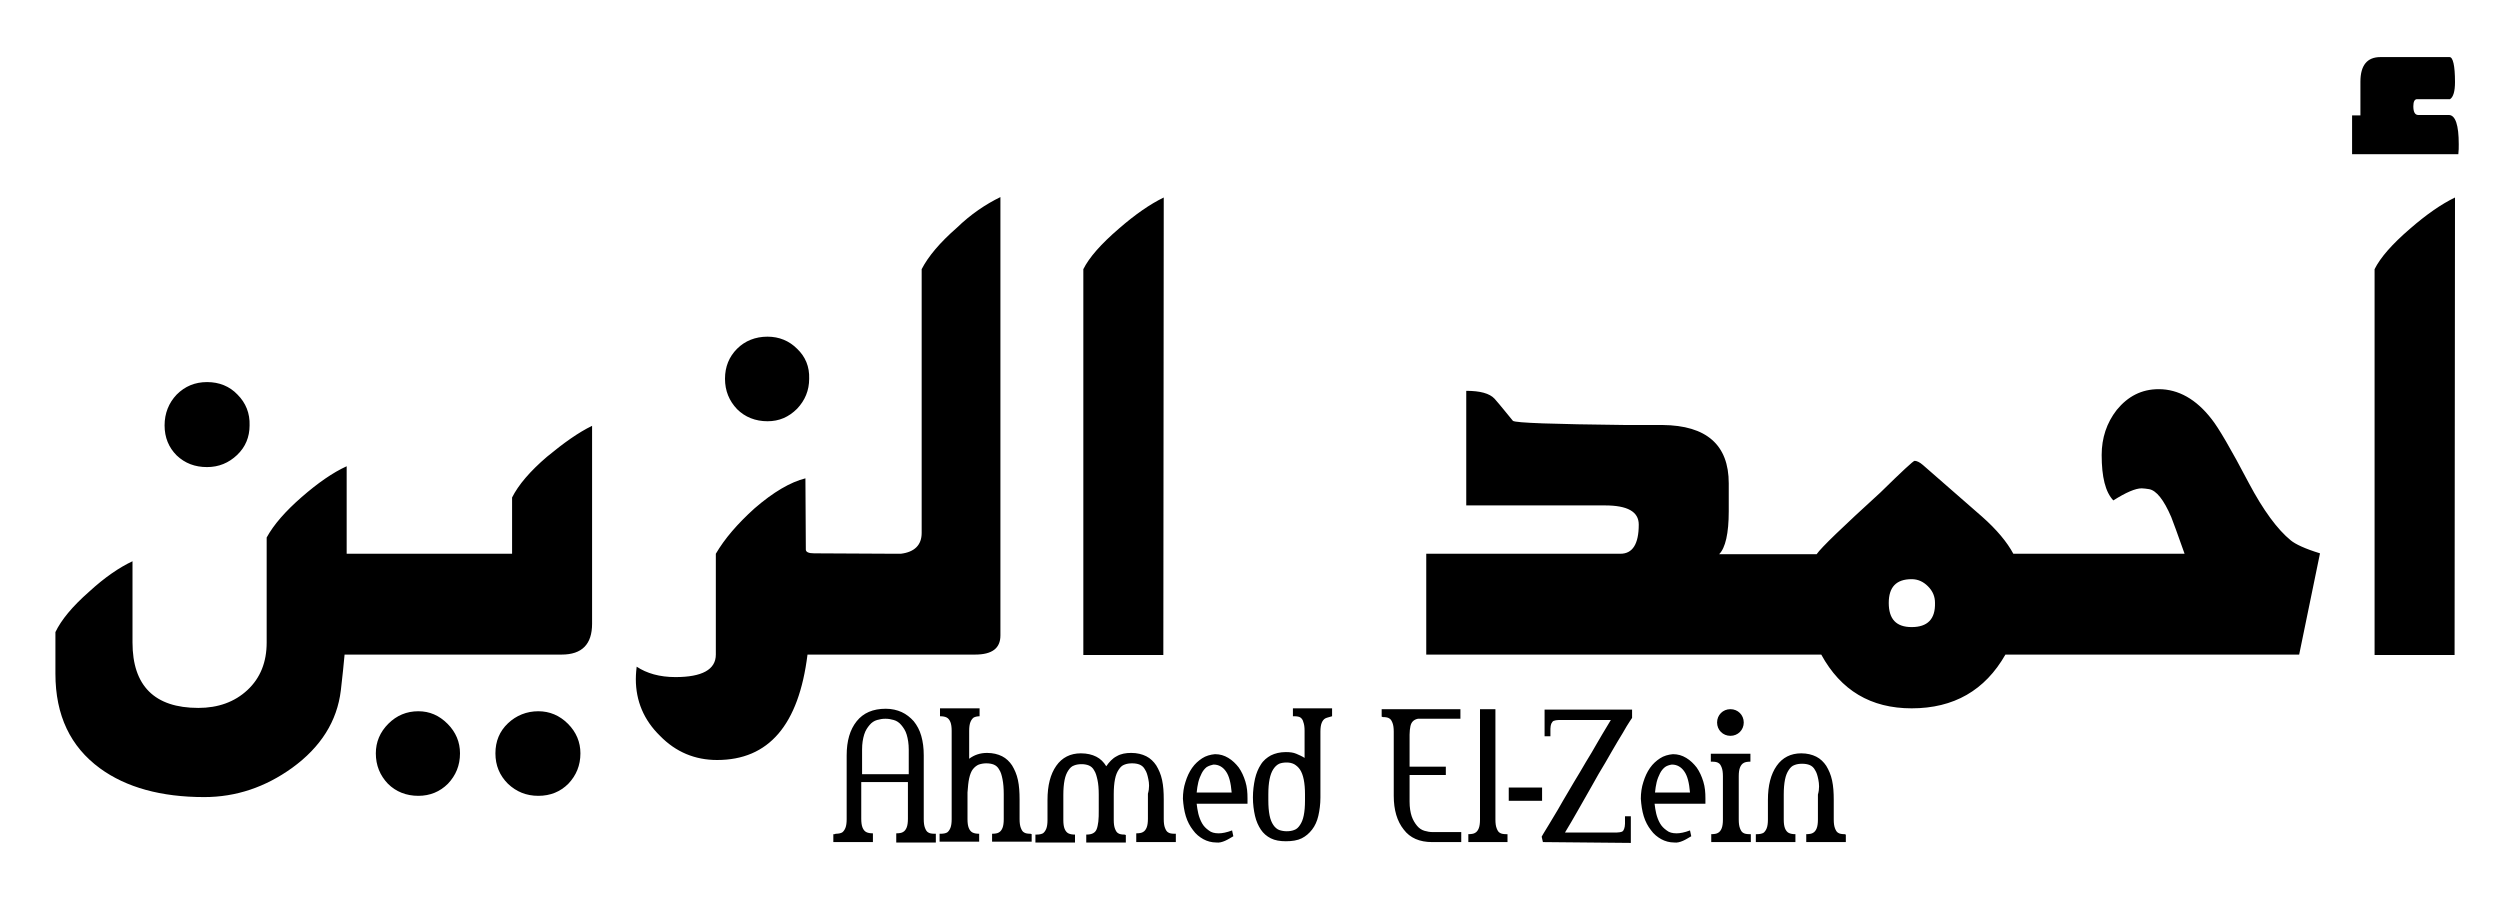
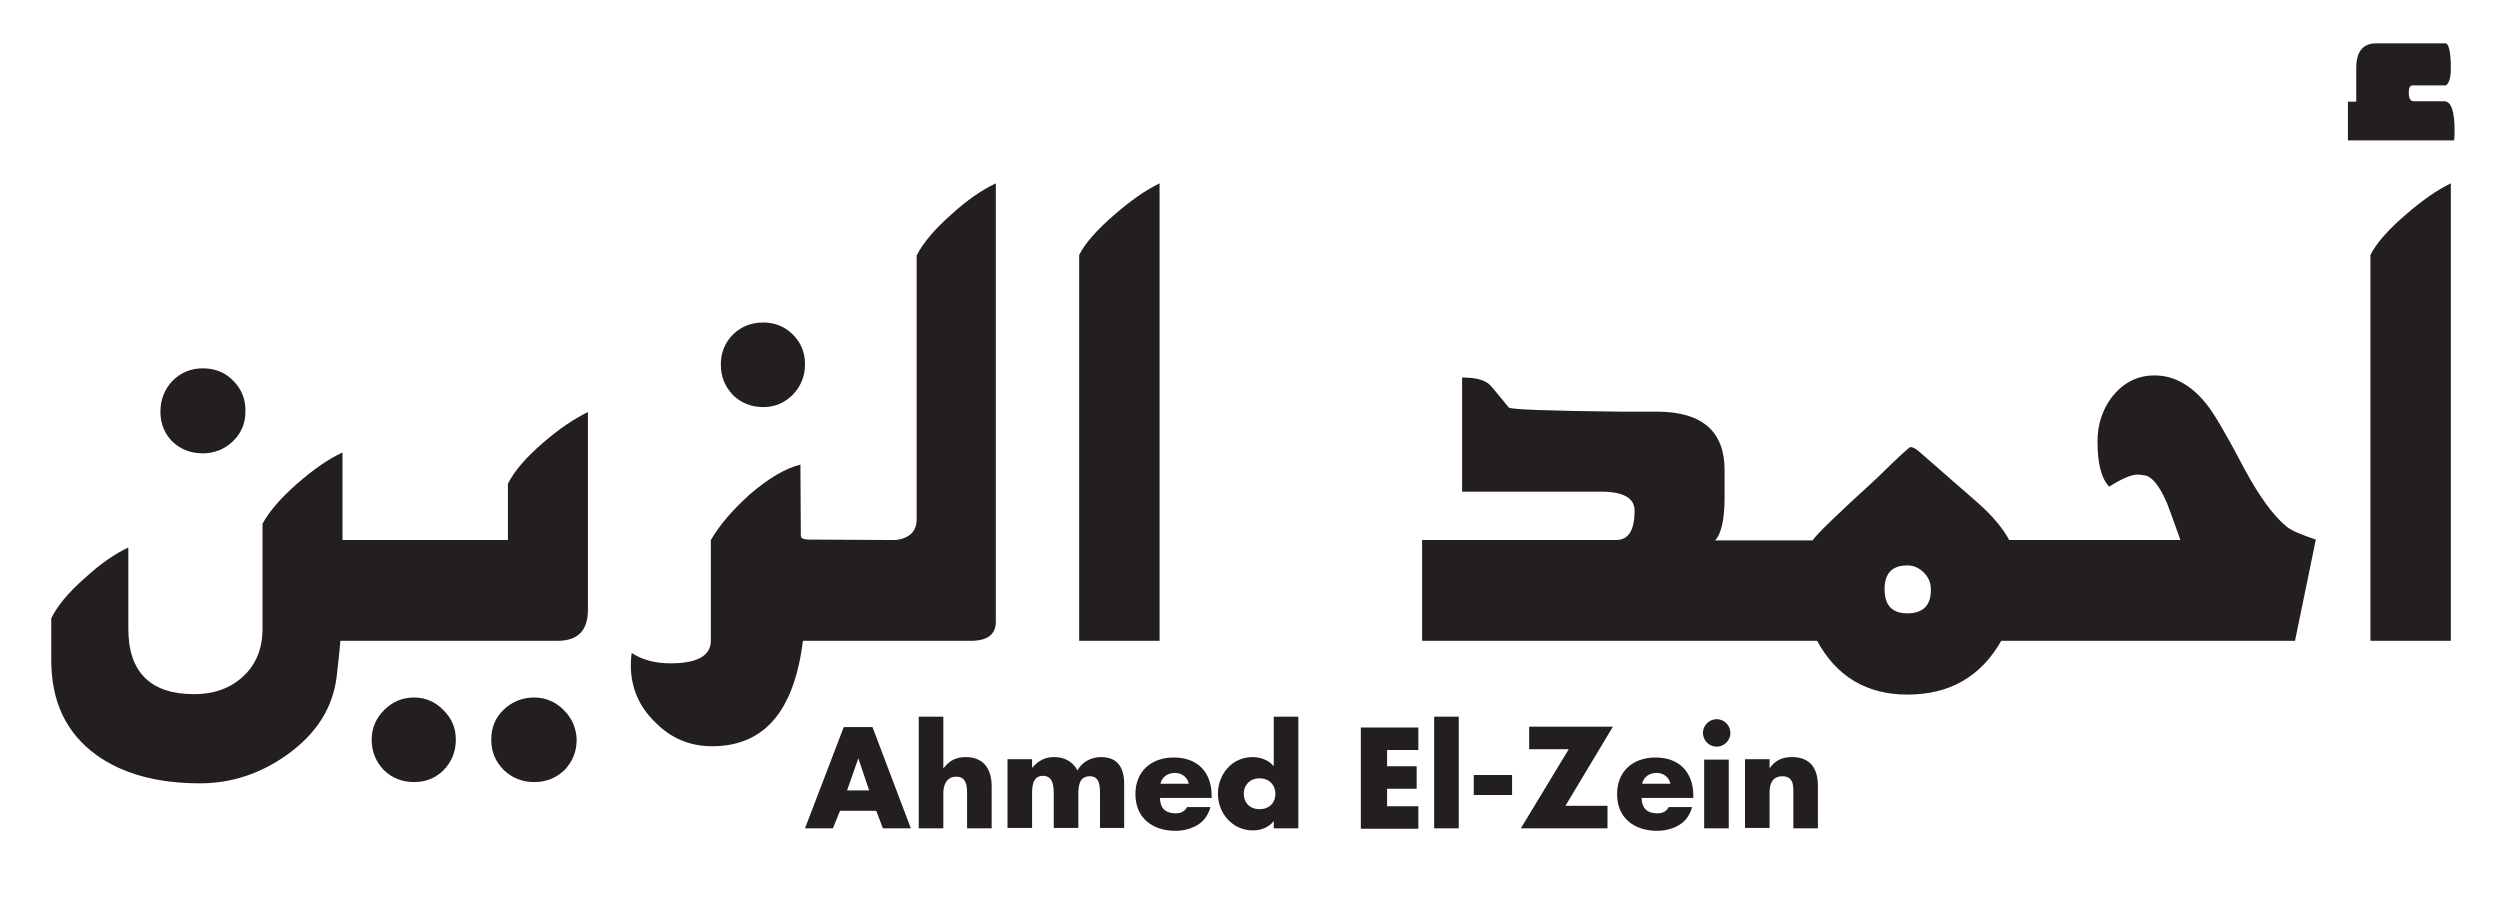
<svg xmlns="http://www.w3.org/2000/svg" version="1.1" id="Layer_1" x="0px" y="0px" viewBox="-311 288 600 218" style="enable-background:new -311 288 600 218;" xml:space="preserve">
-   <path d="M-254,382.7c-1.9-2-4.4-3-7.3-3s-5.3,1-7.3,3c-1.9,2-2.9,4.5-2.9,7.4s1,5.3,2.9,7.2c2,1.9,4.4,2.8,7.3,2.8  c2.8,0,5.2-1,7.2-2.9c2-1.9,3-4.3,3-7.1C-251,387.2-252,384.7-254,382.7z M-168.9,390.2v47.5c0,4.9-2.4,7.4-7.3,7.4h-52.1  c-0.2,2.3-0.5,5.1-0.9,8.6c-0.9,7.4-4.8,13.6-11.7,18.6c-6.4,4.6-13.4,7-21.1,7c-10.3,0-18.7-2.3-25-6.9  c-7.1-5.2-10.7-12.7-10.7-22.7v-10c1.4-2.9,4-6.1,8.1-9.7c3.7-3.4,7.2-5.8,10.4-7.3v19.5c0,10.4,5.3,15.7,15.8,15.7  c4.7,0,8.7-1.4,11.8-4.3c3.1-2.9,4.6-6.7,4.6-11.4V417c1.7-3.1,4.5-6.3,8.4-9.7s7.5-5.9,10.8-7.4v21h39.7v-13.5  c1.5-3,4.3-6.3,8.4-9.8C-175.7,394.3-172.2,391.8-168.9,390.2L-168.9,390.2z M-174.7,461.7c-2-2-4.4-3-7.1-3c-2.8,0-5.3,1-7.3,2.9  s-3,4.3-3,7.2s1,5.3,3,7.3c2,1.9,4.4,2.9,7.3,2.9c2.9,0,5.3-1,7.2-2.9c1.9-2,2.9-4.4,2.9-7.3C-171.7,466.1-172.7,463.7-174.7,461.7  L-174.7,461.7z M-203.6,461.7c-2-2-4.3-3-7-3c-2.8,0-5.2,1-7.2,3s-3,4.4-3,7.1c0,2.9,1,5.3,2.9,7.3c1.9,1.9,4.4,2.9,7.3,2.9  c2.8,0,5.2-1,7.1-2.9c1.9-2,2.9-4.4,2.9-7.3C-200.6,466.1-201.6,463.7-203.6,461.7z M-119.7,371.7c-1.9-1.9-4.3-2.9-7.1-2.9  c-2.9,0-5.4,1-7.3,2.9c-1.9,1.9-2.9,4.3-2.9,7.2s1,5.3,2.9,7.3c1.9,1.9,4.4,2.9,7.3,2.9c2.8,0,5.1-1,7.1-3c1.9-2,2.9-4.4,2.9-7.2  C-116.7,376-117.7,373.6-119.7,371.7z M-70.9,335.3v105.2c0,3.1-2,4.6-6.1,4.6h-40.2c-2.1,16.9-9.3,25.3-21.7,25.3  c-5.3,0-9.9-1.9-13.7-5.8c-3.9-3.8-5.8-8.4-5.8-13.6c0-0.3,0-1.3,0.2-3c2.4,1.6,5.5,2.5,9.3,2.5c6.4,0,9.7-1.8,9.7-5.4v-24.2  c2.1-3.6,5.2-7.2,9.3-10.9c4.5-3.9,8.6-6.3,12.2-7.2l0.1,17.1c0,0.6,0.7,0.9,2,0.9l19.2,0.1h1.6c3.3-0.4,5-2.1,5-5v-63.3  c1.6-3.1,4.4-6.4,8.4-9.9C-78,339.4-74.4,337-70.9,335.3L-70.9,335.3z M-31.8,445.2H-51v-92.6c1.4-2.8,4.2-6,8.5-9.7  c3.9-3.4,7.5-5.9,10.8-7.5L-31.8,445.2L-31.8,445.2z M238.8,417.7c-3.2-2.6-6.6-7.2-10.1-13.8c-4.3-8.2-7.3-13.3-8.9-15.3  c-3.7-4.8-8-7.2-12.7-7.2c-4.1,0-7.4,1.7-10.1,5c-2.4,3.1-3.6,6.7-3.6,10.8c0,5.3,0.9,8.9,2.8,10.9c3-1.9,5.3-2.9,6.8-2.9  c0.5,0,1.1,0.1,1.8,0.2c1.7,0.3,3.5,2.5,5.3,6.7c0.4,1,1.5,4,3.2,8.8h-41.1c-1.5-2.8-4-5.8-7.5-8.9l-14.2-12.4c-0.8-0.7-1.5-1-2-1  c-0.3,0-3,2.5-8.2,7.6c-9.1,8.3-14.2,13.2-15.3,14.8h-23.4c1.5-1.5,2.3-5,2.3-10.3V404c0-9.2-5.3-13.9-15.9-14h-8.9  c-17.4-0.2-26.4-0.5-27-1c-1.5-1.8-2.9-3.6-4.4-5.3c-1.2-1.3-3.5-1.9-6.8-1.9v27.5h33.3c5.4,0,8.1,1.5,8.1,4.6c0,4.7-1.5,7-4.4,7  H31.3v24.2h94.8c4.7,8.6,11.9,12.9,21.7,12.9c10.1,0,17.6-4.3,22.5-12.9h70.5l5-24.3C242.2,419.7,239.9,418.6,238.8,417.7  L238.8,417.7z M147.8,438.5c-3.7,0-5.5-1.9-5.5-5.8c0-3.8,1.8-5.7,5.5-5.7c1.5,0,2.8,0.6,3.9,1.7c1.2,1.2,1.7,2.5,1.7,4  C153.5,436.6,151.6,438.5,147.8,438.5z M279.1,322.6c0,0.8,0,1.6-0.1,2.4h-25.5v-9.3h2v-8.1c0-3.9,1.6-5.9,4.8-5.9h16.6  c0.8,0,1.3,2,1.3,6c0,2.2-0.4,3.6-1.2,4.1h-7.9c-0.6,0-0.9,0.6-0.9,1.7c0,1.4,0.4,2.1,1.2,2.1h7.4  C278.3,315.7,279.1,318,279.1,322.6L279.1,322.6z M278.1,445.2h-19.2v-92.6c1.4-2.8,4.2-6,8.5-9.7c3.9-3.4,7.5-5.9,10.8-7.5  L278.1,445.2L278.1,445.2z" />
-   <path d="M-110.7,488.2l0.3-0.1c0.6,0,1.1-0.1,1.5-0.3c0.3-0.2,0.6-0.6,0.8-1.1s0.3-1.2,0.3-2.1v-15.3c0-3.5,0.8-6.2,2.4-8.2  c1.6-2,3.9-3,7-3c1.4,0,2.7,0.3,3.8,0.8s2.1,1.3,2.9,2.2c0.8,1,1.4,2.1,1.8,3.5c0.4,1.4,0.6,2.9,0.6,4.7v15.3c0,0.9,0.1,1.6,0.3,2.1  s0.4,0.9,0.8,1.1c0.3,0.2,0.8,0.3,1.5,0.3h0.3v2.1h-9.5V488c0.7,0,1.3-0.1,1.6-0.3c0.4-0.2,0.7-0.6,0.9-1.1s0.3-1.2,0.3-2.1v-8.8  h-11.2v8.8c0,0.9,0.1,1.6,0.3,2.1s0.5,0.9,0.9,1.1c0.4,0.2,0.9,0.3,1.6,0.3v2.1h-9.5v-1.9L-110.7,488.2z M-104.1,473.8h11.2v-5.9  c0-1.4-0.2-2.6-0.5-3.6s-0.8-1.7-1.3-2.3s-1.1-1-1.8-1.2s-1.3-0.3-2-0.3s-1.3,0.1-2,0.3s-1.3,0.6-1.8,1.2s-1,1.3-1.3,2.3  s-0.5,2.1-0.5,3.6L-104.1,473.8L-104.1,473.8z M-75.8,459.9c-0.6,0-1.1,0.1-1.5,0.3c-0.3,0.2-0.6,0.6-0.8,1.1s-0.3,1.2-0.3,2.1v6.7  c1.2-0.9,2.6-1.4,4.3-1.4c1.4,0,2.6,0.3,3.6,0.8s1.8,1.3,2.4,2.2c0.6,1,1.1,2.1,1.4,3.5c0.3,1.4,0.4,2.9,0.4,4.7v4.7  c0,0.9,0.1,1.6,0.3,2.1s0.4,0.9,0.8,1.1c0.3,0.2,0.8,0.3,1.5,0.3l0.3,0.1v1.8h-9.5v-1.9c0.7,0,1.3-0.1,1.6-0.3  c0.4-0.2,0.7-0.6,0.9-1.1s0.3-1.2,0.3-2.1v-6c0-1.4-0.1-2.6-0.3-3.6s-0.4-1.7-0.8-2.3c-0.3-0.6-0.8-1-1.3-1.2s-1.1-0.3-1.8-0.3  c-0.6,0-1.2,0.1-1.8,0.3c-0.5,0.2-1,0.6-1.4,1.1s-0.7,1.3-0.9,2.2s-0.3,2-0.4,3.4v6.4c0,0.9,0.1,1.6,0.3,2.1s0.5,0.9,0.9,1.1  c0.4,0.2,0.9,0.3,1.6,0.3v1.9h-9.5v-1.9h0.3c0.6,0,1.1-0.1,1.5-0.3c0.3-0.2,0.6-0.6,0.8-1.1s0.3-1.2,0.3-2.1v-21.2  c0-0.9-0.1-1.6-0.3-2.1s-0.5-0.9-0.9-1.1c-0.4-0.2-0.9-0.3-1.6-0.3V458h9.5v1.9H-75.8L-75.8,459.9z M-35.4,475  c-0.2-1-0.4-1.7-0.8-2.3c-0.3-0.6-0.8-1-1.3-1.2s-1.1-0.3-1.8-0.3s-1.3,0.1-1.8,0.3c-0.6,0.2-1,0.6-1.4,1.2  c-0.4,0.6-0.7,1.3-0.9,2.3s-0.3,2.2-0.3,3.6v6.2c0,0.9,0.1,1.6,0.3,2.1s0.4,0.9,0.8,1.1c0.3,0.2,0.8,0.3,1.5,0.3l0.3,0.1v1.8h-9.5  v-1.9c0.7,0,1.2-0.1,1.6-0.3c0.4-0.2,0.7-0.5,0.9-1s0.3-1.1,0.4-1.8c0.1-0.8,0.1-1.7,0.1-2.8v-3.7c0-1.4-0.1-2.6-0.3-3.5  s-0.4-1.7-0.8-2.3c-0.3-0.6-0.8-1-1.3-1.2s-1.1-0.3-1.7-0.3c-0.7,0-1.3,0.1-1.8,0.3c-0.6,0.2-1,0.6-1.4,1.2  c-0.4,0.6-0.7,1.3-0.9,2.3s-0.3,2.2-0.3,3.6v6c0,0.9,0.1,1.6,0.3,2.1s0.5,0.9,0.9,1.1c0.4,0.2,0.9,0.3,1.6,0.3v1.9h-9.5v-1.9h0.3  c0.6,0,1.1-0.1,1.5-0.3c0.3-0.2,0.6-0.6,0.8-1.1s0.3-1.2,0.3-2.1V480c0-3.5,0.7-6.2,2.1-8.2c1.4-2,3.4-3,5.9-3  c1.5,0,2.7,0.3,3.7,0.8s1.8,1.3,2.4,2.3c0.7-1,1.5-1.9,2.5-2.4c1-0.6,2.2-0.8,3.5-0.8c1.4,0,2.6,0.3,3.6,0.8s1.8,1.3,2.4,2.2  c0.6,1,1.1,2.1,1.4,3.5c0.3,1.4,0.4,2.9,0.4,4.7v4.7c0,0.9,0.1,1.6,0.3,2.1s0.4,0.9,0.8,1.1c0.3,0.2,0.8,0.3,1.5,0.3h0.3v2h-9.5V488  c0.7,0,1.3-0.1,1.6-0.3c0.4-0.2,0.7-0.6,0.9-1.1s0.3-1.2,0.3-2.1v-6C-35.1,477.1-35.2,475.9-35.4,475L-35.4,475z M-23.8,480.9  c0.1,0.8,0.2,1.6,0.4,2.4c0.2,0.8,0.5,1.6,0.9,2.3s0.9,1.2,1.6,1.7c0.6,0.5,1.4,0.7,2.4,0.7c0.8,0,1.9-0.2,3.2-0.7l0.3,1.4  c-0.7,0.4-1.3,0.8-2,1.1s-1.4,0.5-2.1,0.4c-1.1,0-2.2-0.3-3.1-0.8c-0.9-0.5-1.8-1.2-2.5-2.2c-0.7-0.9-1.3-2-1.7-3.3  s-0.6-2.7-0.7-4.2c0-1.4,0.2-2.8,0.6-4c0.4-1.3,0.9-2.4,1.6-3.4s1.5-1.7,2.4-2.3s2-0.9,3.1-1c1.2,0,2.2,0.3,3.2,0.9  c1,0.6,1.8,1.4,2.5,2.3c0.7,1,1.2,2.1,1.6,3.4c0.4,1.3,0.5,2.6,0.5,4v1.3L-23.8,480.9L-23.8,480.9z M-21.4,472.1  c-0.5,0.4-0.9,0.9-1.2,1.5s-0.6,1.3-0.8,2.1s-0.3,1.6-0.4,2.5h8.4c-0.2-2.3-0.6-4-1.4-5.1c-0.7-1-1.7-1.6-2.9-1.6h-0.1  C-20.3,471.6-20.9,471.8-21.4,472.1z M7.1,460.4c-0.4,0.2-0.7,0.6-0.9,1.1s-0.3,1.2-0.3,2.1v15.8c0,1.6-0.2,3.1-0.5,4.4  c-0.3,1.3-0.8,2.4-1.5,3.3c-0.7,0.9-1.5,1.6-2.5,2.1s-2.3,0.7-3.8,0.7c-1.4,0-2.6-0.2-3.6-0.7s-1.8-1.2-2.4-2.1  c-0.6-0.9-1.1-2-1.4-3.3c-0.3-1.3-0.5-2.8-0.5-4.4c0-1.6,0.2-3.1,0.5-4.5c0.3-1.3,0.8-2.5,1.4-3.4c0.6-1,1.5-1.7,2.4-2.2  c1-0.5,2.2-0.8,3.6-0.8c1,0,1.8,0.1,2.5,0.4c0.7,0.3,1.4,0.6,2,1v-6.5c0-0.9-0.1-1.6-0.3-2.1c-0.1-0.5-0.4-0.9-0.7-1.1  c-0.3-0.2-0.8-0.3-1.5-0.3h-0.3V458h9.4v1.9C8.1,460.1,7.5,460.2,7.1,460.4L7.1,460.4z M1.9,475.1c-0.2-1-0.5-1.8-0.9-2.4  c-0.4-0.6-0.9-1-1.4-1.3c-0.6-0.3-1.2-0.4-1.8-0.4c-0.7,0-1.3,0.1-1.8,0.3c-0.6,0.3-1,0.7-1.4,1.3s-0.7,1.4-0.9,2.4  s-0.3,2.2-0.3,3.6v1.5c0,1.4,0.1,2.6,0.3,3.6s0.5,1.7,0.9,2.3s0.9,1,1.4,1.2c0.6,0.2,1.2,0.3,1.8,0.3c0.7,0,1.3-0.1,1.8-0.3  c0.6-0.2,1-0.6,1.4-1.2c0.4-0.6,0.7-1.3,0.9-2.3s0.3-2.1,0.3-3.6v-1.5C2.2,477.3,2.1,476.1,1.9,475.1L1.9,475.1z M39.5,490.1h-6.8  c-3,0-5.3-1-6.8-3c-1.6-2-2.4-4.7-2.4-8.1v-15.4c0-0.9-0.1-1.6-0.3-2.1s-0.4-0.9-0.8-1.1c-0.3-0.2-0.8-0.3-1.5-0.3l-0.3-0.1v-1.8  h18.9v2.3H29.3c-0.5,0.1-0.9,0.3-1.2,0.6s-0.5,0.7-0.6,1.2s-0.2,1.2-0.2,2v7.7H36v2h-8.7v6.4c0,1.4,0.2,2.6,0.5,3.5s0.8,1.7,1.3,2.3  s1.1,1,1.8,1.2s1.3,0.3,2,0.3h6.8v2.4L39.5,490.1z M50.9,490.1h-9.5v-1.9c0.7,0,1.3-0.1,1.6-0.3c0.4-0.2,0.7-0.6,0.9-1.1  s0.3-1.2,0.3-2.1v-26.5h3.7v26.5c0,0.9,0.1,1.6,0.3,2.1s0.4,0.9,0.8,1.1c0.3,0.2,0.8,0.3,1.5,0.3h0.3v1.9H50.9z M59.1,477v3.2h-8  V477H59.1z M59.3,490.1l-0.3-1.3l0.4-0.7c0,0,0.8-1.3,1.4-2.3c0.6-1,1.3-2.2,2.1-3.5c0.8-1.4,1.6-2.8,2.5-4.3s1.8-3.1,2.8-4.7  c0.9-1.6,1.9-3.2,2.8-4.7c0.9-1.5,1.7-3,2.5-4.3s1.5-2.5,2.1-3.5H63.1c-0.5,0-0.9,0.1-1.2,0.2c-0.3,0.1-0.4,0.4-0.6,0.7  c-0.1,0.3-0.2,0.7-0.2,1.2v1.8h-1.4v-6.4h21v2c-0.2,0.3-0.7,1-1.3,2s-1.3,2.3-2.2,3.7c-0.9,1.5-1.8,3.1-2.9,5  c-1.1,1.8-2.2,3.7-3.3,5.7l-3.3,5.8c-1.1,1.9-2.1,3.7-3.1,5.3h12.5c0.5,0,0.9-0.1,1.2-0.2c0.3-0.2,0.4-0.4,0.5-0.7s0.2-0.7,0.2-1.2  v-1.8h1.4v6.4L59.3,490.1L59.3,490.1z M86.1,480.9c0.1,0.8,0.2,1.6,0.4,2.4c0.2,0.8,0.5,1.6,0.9,2.3s0.9,1.2,1.6,1.7  c0.6,0.5,1.4,0.7,2.4,0.7c0.8,0,1.9-0.2,3.2-0.7l0.3,1.4c-0.7,0.4-1.3,0.8-2,1.1s-1.4,0.5-2.1,0.4c-1.1,0-2.2-0.3-3.1-0.8  c-0.9-0.5-1.8-1.2-2.5-2.2c-0.7-0.9-1.3-2-1.7-3.3s-0.6-2.7-0.7-4.2c0-1.4,0.2-2.8,0.6-4c0.4-1.3,0.9-2.4,1.6-3.4  c0.7-1,1.5-1.7,2.4-2.3s2-0.9,3.1-1c1.2,0,2.2,0.3,3.2,0.9c1,0.6,1.8,1.4,2.5,2.3c0.7,1,1.2,2.1,1.6,3.4c0.4,1.3,0.5,2.6,0.5,4v1.3  L86.1,480.9L86.1,480.9z M88.6,472.1c-0.5,0.4-0.9,0.9-1.2,1.5s-0.6,1.3-0.8,2.1s-0.3,1.6-0.4,2.5h8.4c-0.2-2.3-0.6-4-1.4-5.1  c-0.7-1-1.7-1.6-2.9-1.6h-0.1C89.6,471.6,89,471.8,88.6,472.1z M106.3,481.4v3.3c0,0.9,0.1,1.6,0.3,2.1s0.4,0.9,0.8,1.1  c0.3,0.2,0.8,0.3,1.5,0.3h0.3v1.9h-9.5v-1.9c0.7,0,1.3-0.1,1.6-0.3c0.4-0.2,0.7-0.6,0.9-1.1s0.3-1.2,0.3-2.1v-10.4  c0-0.9-0.1-1.6-0.3-2.1s-0.4-0.9-0.8-1.1c-0.3-0.2-0.8-0.3-1.5-0.3h-0.3v-1.9h9.5v1.9c-0.7,0-1.3,0.1-1.6,0.3  c-0.4,0.2-0.7,0.6-0.9,1.1s-0.3,1.2-0.3,2.1V481.4L106.3,481.4z M107.5,461.4c0,1.8-1.4,3.2-3.2,3.2s-3.2-1.4-3.2-3.2  s1.4-3.2,3.2-3.2S107.5,459.6,107.5,461.4z M125.4,475.1c-0.2-1-0.4-1.7-0.8-2.3c-0.3-0.6-0.8-1-1.3-1.2s-1.1-0.3-1.8-0.3  s-1.3,0.1-1.8,0.3c-0.6,0.2-1,0.6-1.4,1.2c-0.4,0.6-0.7,1.3-0.9,2.3s-0.3,2.2-0.3,3.6v6c0,0.9,0.1,1.6,0.3,2.1s0.5,0.9,0.9,1.1  c0.4,0.2,0.9,0.3,1.6,0.3v1.9h-9.5v-1.9h0.3c0.6,0,1.1-0.1,1.5-0.3c0.3-0.2,0.6-0.6,0.8-1.1s0.3-1.2,0.3-2.1V480  c0-3.5,0.7-6.2,2.1-8.2c1.4-2,3.4-3,5.9-3c1.4,0,2.6,0.3,3.6,0.8s1.8,1.3,2.4,2.2c0.6,1,1.1,2.1,1.4,3.5c0.3,1.4,0.4,2.9,0.4,4.7  v4.7c0,0.9,0.1,1.6,0.3,2.1s0.4,0.9,0.8,1.1c0.3,0.2,0.8,0.3,1.5,0.3l0.3,0.1v1.8h-9.5v-1.9c0.7,0,1.3-0.1,1.6-0.3  c0.4-0.2,0.7-0.6,0.9-1.1s0.3-1.2,0.3-2.1v-6C125.7,477.3,125.6,476.1,125.4,475.1L125.4,475.1z" />
+   <style type="text/css">
+ 	.st0{fill:#231F20;}
+ </style>
+   <g>
+     <path class="st0" d="M-255,379.4c-1.9-2-4.4-3-7.3-3s-5.3,1-7.3,3c-1.9,2-2.9,4.5-2.9,7.4c0,2.9,1,5.3,2.9,7.2   c2,1.9,4.4,2.8,7.3,2.8c2.8,0,5.2-1,7.2-2.9c2-1.9,3-4.3,3-7.1C-252,383.9-253,381.4-255,379.4z" />
+     <path class="st0" d="M-169.9,386.9v47.5c0,4.9-2.4,7.4-7.3,7.4h-52.1c-0.2,2.3-0.5,5.1-0.9,8.6c-0.9,7.4-4.8,13.6-11.7,18.6   c-6.4,4.6-13.4,7-21.1,7c-10.3,0-18.7-2.3-25-6.9c-7.1-5.2-10.7-12.7-10.7-22.7v-10c1.4-2.9,4-6.1,8.1-9.7   c3.7-3.4,7.2-5.8,10.4-7.3v19.5c0,10.4,5.3,15.7,15.8,15.7c4.7,0,8.7-1.4,11.8-4.3c3.1-2.9,4.6-6.7,4.6-11.4v-25.2   c1.7-3.1,4.5-6.3,8.4-9.7c3.9-3.4,7.5-5.9,10.8-7.4v21h39.7v-13.5c1.5-3,4.3-6.3,8.4-9.8C-176.8,390.9-173.2,388.5-169.9,386.9z" />
+     <path class="st0" d="M-175.7,458.4c-2-2-4.4-3-7.1-3c-2.8,0-5.3,1-7.3,2.9c-2,1.9-3,4.3-3,7.2c0,2.9,1,5.3,3,7.3   c2,1.9,4.4,2.9,7.3,2.9c2.9,0,5.3-1,7.3-2.9c1.9-2,2.9-4.4,2.9-7.3C-172.7,462.7-173.7,460.4-175.7,458.4z M-204.6,458.4   c-2-2-4.3-3-7-3c-2.8,0-5.2,1-7.2,3c-2,2-3,4.4-3,7.1c0,2.9,1,5.3,2.9,7.3c1.9,1.9,4.4,2.9,7.3,2.9c2.8,0,5.2-1,7.1-2.9   c1.9-2,2.9-4.4,2.9-7.3C-201.6,462.7-202.6,460.4-204.6,458.4z" />
+     <path class="st0" d="M-120.7,368.3c-1.9-1.9-4.3-2.9-7.1-2.9c-2.9,0-5.4,1-7.3,2.9c-1.9,1.9-2.9,4.3-2.9,7.2c0,2.9,1,5.3,2.9,7.3   c1.9,1.9,4.4,2.9,7.3,2.9c2.8,0,5.1-1,7.1-3c1.9-2,2.9-4.4,2.9-7.3C-117.8,372.7-118.7,370.3-120.7,368.3z" />
+     <path class="st0" d="M-72,332v105.2c0,3.1-2,4.6-6.1,4.6h-40.2c-2.1,16.9-9.3,25.3-21.8,25.3c-5.3,0-9.9-1.9-13.7-5.8   c-3.9-3.8-5.8-8.4-5.8-13.6c0-0.3,0-1.3,0.2-3c2.4,1.6,5.5,2.5,9.3,2.5c6.4,0,9.7-1.8,9.7-5.4v-24.2c2.1-3.6,5.2-7.2,9.3-10.9   c4.5-3.9,8.6-6.3,12.2-7.2l0.1,17.1c0,0.6,0.7,0.9,2,0.9l19.2,0.1h1.6c3.3-0.4,5-2.1,5-5v-63.3c1.6-3.1,4.4-6.4,8.4-9.9   C-79,336.1-75.4,333.6-72,332z" />
+     <path class="st0" d="M-32.8,441.8H-52v-92.6c1.4-2.8,4.2-6,8.5-9.7c3.9-3.4,7.5-5.9,10.8-7.5V441.8z" />
+     <path class="st0" d="M237.8,414.4c-3.2-2.6-6.6-7.3-10.1-13.8c-4.3-8.2-7.3-13.3-8.9-15.3c-3.7-4.8-8-7.2-12.7-7.2   c-4.1,0-7.4,1.7-10.1,5c-2.4,3.1-3.6,6.7-3.6,10.8c0,5.3,0.9,8.9,2.8,10.9c3-1.9,5.3-2.9,6.8-2.9c0.5,0,1.1,0.1,1.8,0.2   c1.7,0.3,3.5,2.5,5.3,6.7c0.4,1,1.5,4,3.2,8.8h-41.1c-1.5-2.8-4-5.8-7.5-8.9l-14.2-12.4c-0.8-0.7-1.5-1-2-1c-0.3,0-3,2.5-8.2,7.6   c-9.1,8.3-14.2,13.2-15.3,14.8h-23.4c1.5-1.5,2.3-5,2.3-10.3v-6.6c0-9.2-5.3-13.9-15.9-14h-8.9c-17.4-0.2-26.4-0.5-27-1   c-1.5-1.8-2.9-3.6-4.4-5.3c-1.2-1.3-3.5-1.9-6.8-1.9V406h33.3c5.4,0,8.1,1.5,8.1,4.6c0,4.7-1.5,7-4.4,7H30.3v24.2h94.8   c4.7,8.6,11.9,12.9,21.7,12.9c10.1,0,17.6-4.3,22.5-12.9h70.5l5-24.3C241.2,416.3,238.9,415.3,237.8,414.4z M146.8,435.2   c-3.7,0-5.5-1.9-5.5-5.8c0-3.8,1.8-5.7,5.5-5.7c1.5,0,2.8,0.6,3.9,1.7c1.2,1.2,1.7,2.5,1.7,4C152.5,433.2,150.6,435.2,146.8,435.2z   " />
+     <path class="st0" d="M278.1,319.3c0,0.8,0,1.6-0.1,2.4h-25.5v-9.3h2v-8.1c0-3.9,1.6-5.9,4.8-5.9h16.6c0.8,0,1.3,2,1.3,6   c0,2.2-0.4,3.6-1.2,4.1H268c-0.6,0-0.9,0.6-0.9,1.7c0,1.4,0.4,2.1,1.2,2.1h7.4C277.3,312.4,278.1,314.7,278.1,319.3z M277.1,441.8   h-19.2v-92.6c1.4-2.8,4.2-6,8.5-9.7c3.9-3.4,7.5-5.9,10.8-7.5V441.8z" />
+   </g>
+   <g>
+     <path class="st0" d="M-109.4,482.6l-1.7,4.2h-6.7l9.3-24.3h6.9l9.2,24.3h-6.7l-1.6-4.2H-109.4z M-105,470L-105,470l-2.7,7.7h5.3   L-105,470z" />
+     <path class="st0" d="M-84.6,460v12.3h0.1c1.4-1.8,3-2.6,5.3-2.6c4.2,0,6.2,2.8,6.2,7v10.1h-5.9v-8.5c0-1.9-0.3-3.9-2.6-3.9   c-2.3,0-3.1,2-3.1,3.9v8.5h-5.9V460H-84.6z" />
+     <path class="st0" d="M-63.3,472.3L-63.3,472.3c1.5-1.8,3.2-2.6,5.3-2.6c2.4,0,4.4,1,5.6,3.2c1.1-2.1,3.4-3.2,5.6-3.2   c4.2,0,5.6,2.7,5.6,6.5v10.5H-47v-7.9c0-1.7,0.1-4.5-2.4-4.5c-2.7,0-2.8,2.5-2.8,4.5v7.9h-5.9v-7.9c0-1.8,0-4.6-2.6-4.6   c-2.6,0-2.6,2.8-2.6,4.6v7.9h-5.9v-16.5h5.9V472.3z" />
+     <path class="st0" d="M-20.3,479.5h-12.3c0,2.4,1.3,3.7,3.7,3.7c1.3,0,2.2-0.4,2.8-1.5h5.6c-0.5,1.9-1.6,3.4-3.1,4.3   c-1.5,0.9-3.4,1.4-5.3,1.4c-5.5,0-9.6-3.1-9.6-8.8c0-5.5,3.8-8.8,9.2-8.8c5.7,0,9.1,3.5,9.1,9.2V479.5z M-25.7,476.1   c-0.3-1.6-1.7-2.6-3.3-2.6c-1.7,0-3.1,0.9-3.5,2.6H-25.7z" />
+     <path class="st0" d="M-5.2,484.9L-5.2,484.9c-1.1,1.6-3.1,2.4-5.1,2.4c-4.9,0-8.4-4.1-8.4-8.8c0-4.7,3.4-8.8,8.3-8.8   c1.9,0,3.9,0.7,5.1,2.2V460h5.9v26.8h-5.9V484.9z M-12.5,478.5c0,2.1,1.4,3.7,3.8,3.7s3.8-1.6,3.8-3.7c0-2-1.4-3.7-3.8-3.7   S-12.5,476.5-12.5,478.5z" />
+     <path class="st0" d="M21.9,467.8v4.1H29v5.4h-7.1v4.2h7.5v5.4H15.6v-24.3h13.8v5.4H21.9z" />
+     <path class="st0" d="M39.1,486.8h-5.9V460h5.9V486.8z" />
+     <path class="st0" d="M51.9,474v4.8h-9.2V474H51.9z" />
+     <path class="st0" d="M74.8,481.4v5.4H54l11.5-19H56v-5.4h20.1l-11.4,19H74.8z" />
+     <path class="st0" d="M95.4,479.5H83c0,2.4,1.3,3.7,3.7,3.7c1.3,0,2.2-0.4,2.8-1.5h5.6c-0.5,1.9-1.6,3.4-3.1,4.3   c-1.5,0.9-3.4,1.4-5.3,1.4c-5.5,0-9.6-3.1-9.6-8.8c0-5.5,3.8-8.8,9.2-8.8c5.7,0,9.1,3.5,9.1,9.2V479.5z M89.9,476.1   c-0.3-1.6-1.7-2.6-3.3-2.6c-1.7,0-3.1,0.9-3.5,2.6H89.9z" />
+     <path class="st0" d="M104.3,463.9c0,1.8-1.5,3.3-3.3,3.3c-1.8,0-3.3-1.5-3.3-3.3c0-1.8,1.5-3.3,3.3-3.3   C102.8,460.6,104.3,462.1,104.3,463.9z M103.9,486.8h-5.9v-16.5h5.9V486.8z" />
+     <path class="st0" d="M113.7,472.4L113.7,472.4c1.4-2,3.1-2.7,5.4-2.7c4.4,0,6.2,2.8,6.2,6.9v10.2h-5.9v-8.1c0-1.6,0.3-4.4-2.6-4.4   c-2.4,0-3.1,1.8-3.1,3.8v8.6h-5.9v-16.5h5.9V472.4z" />
+   </g>
</svg>
